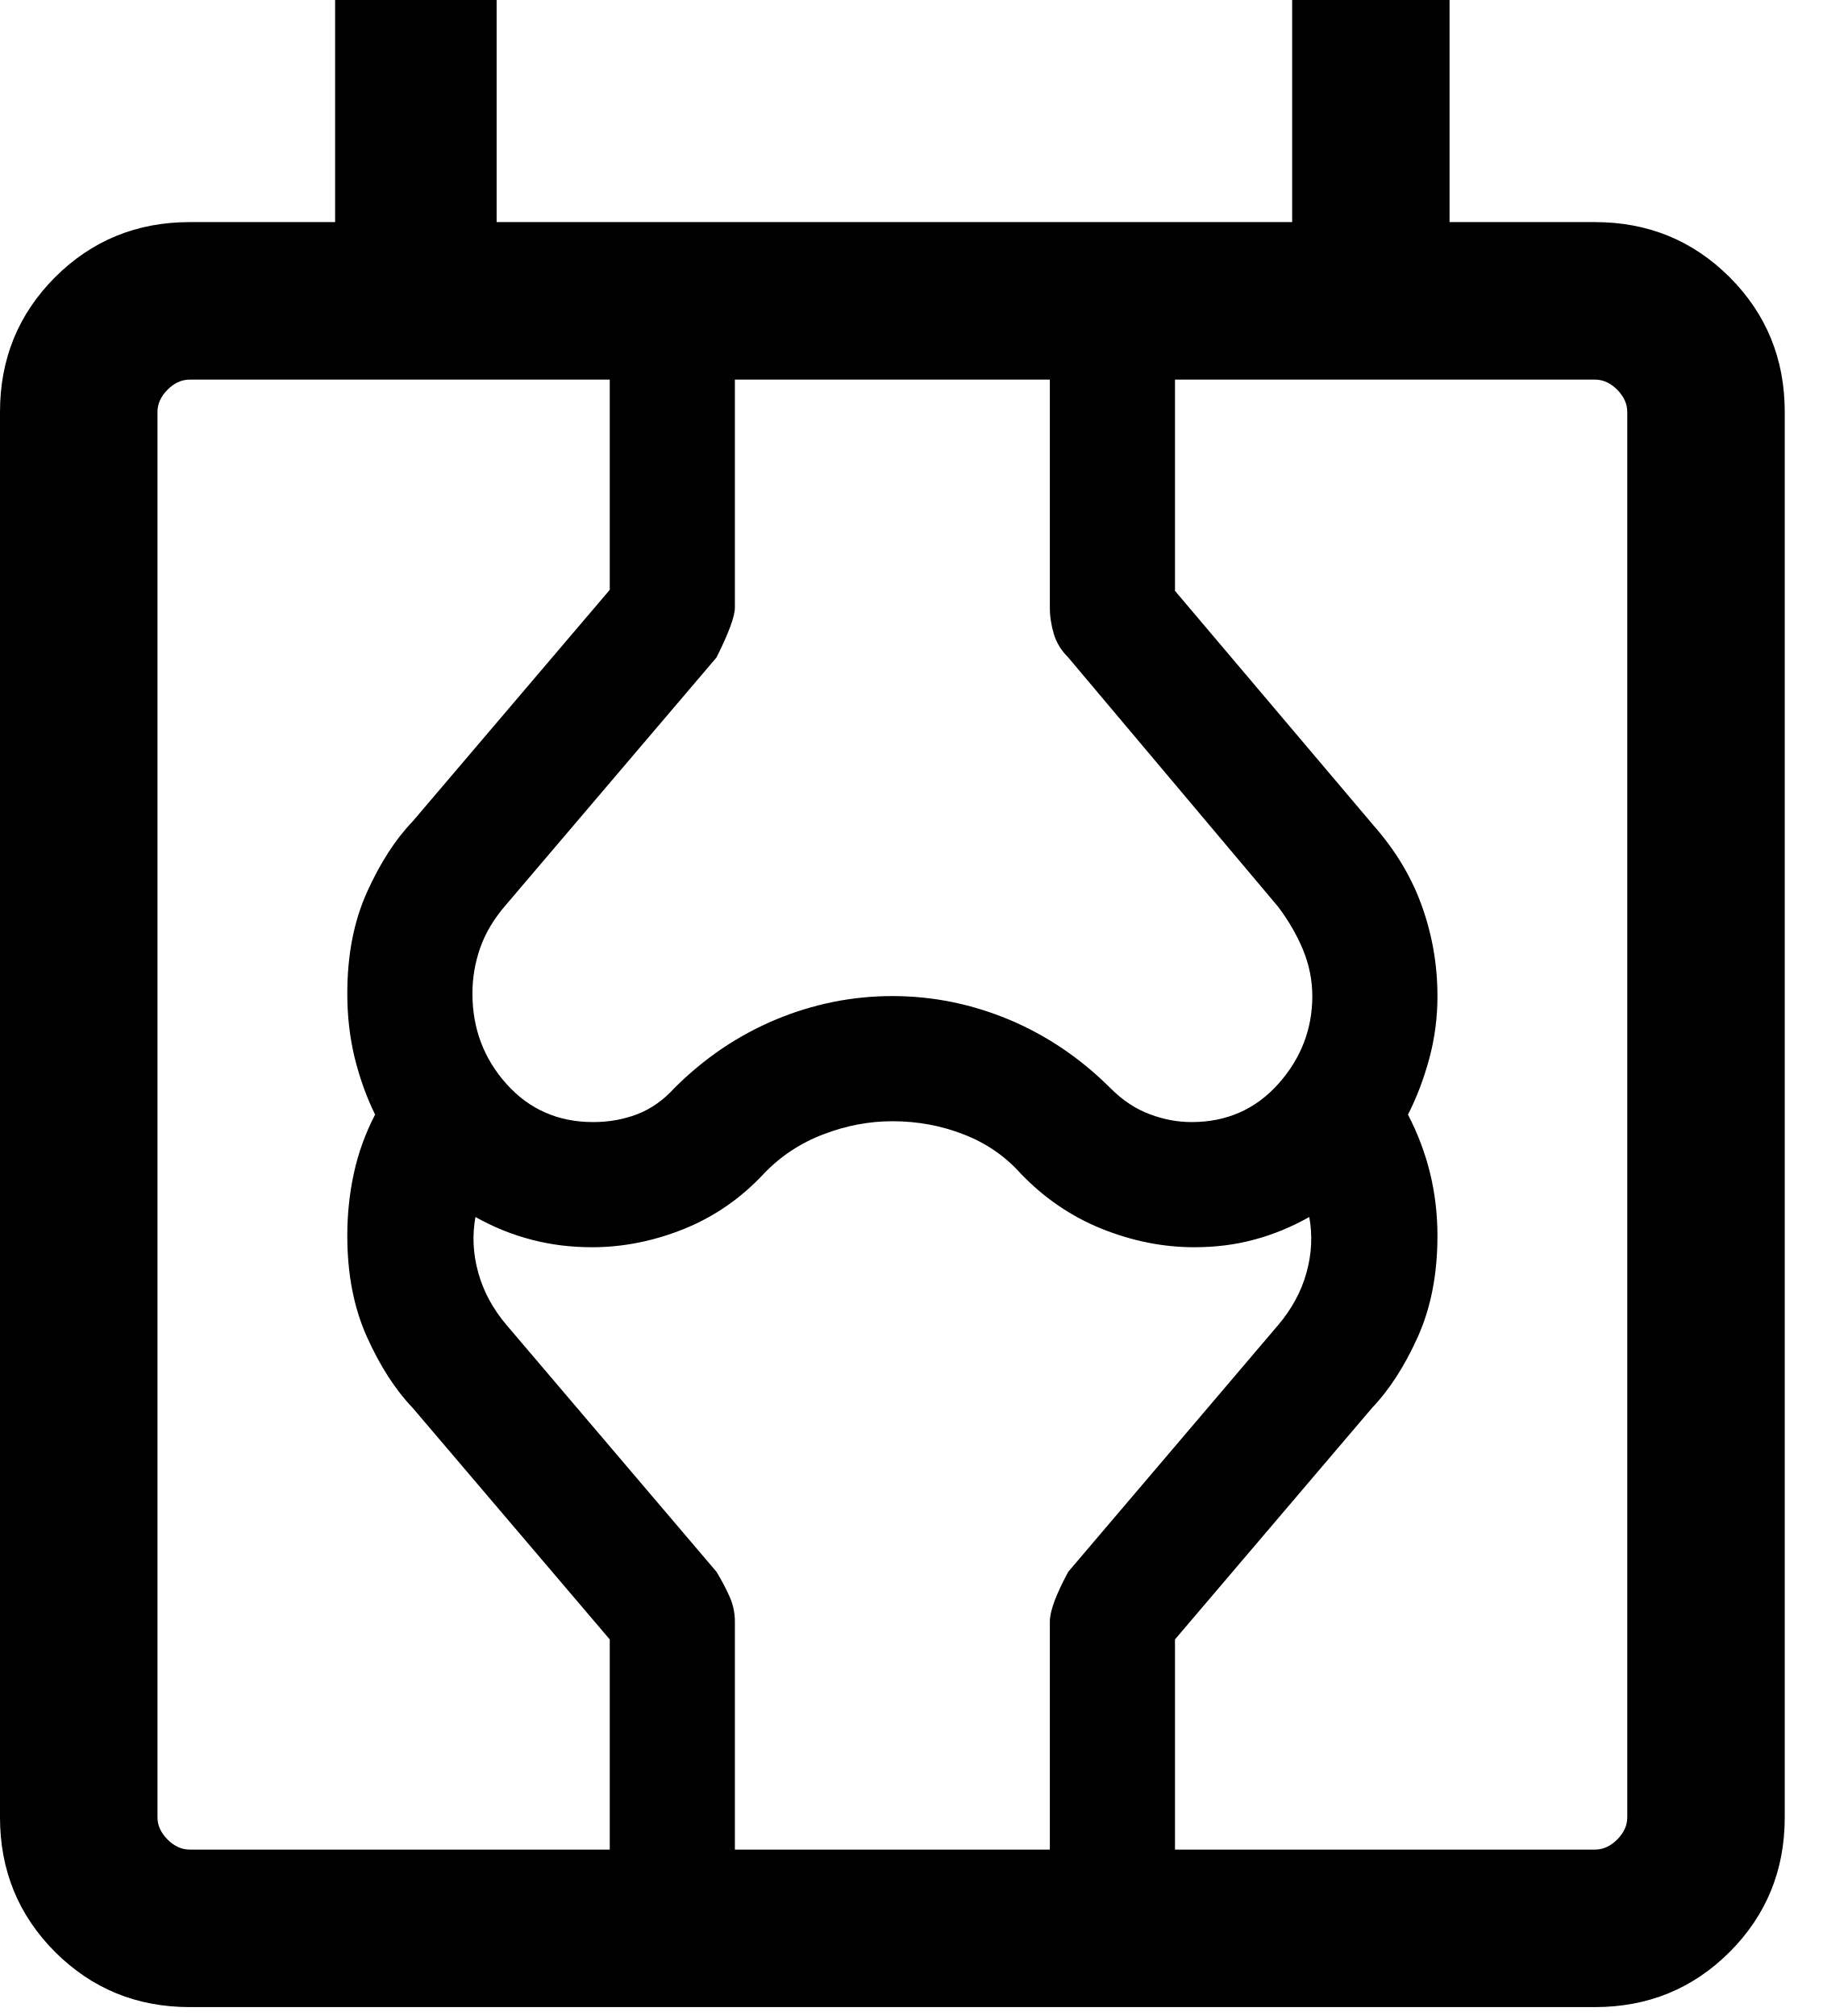
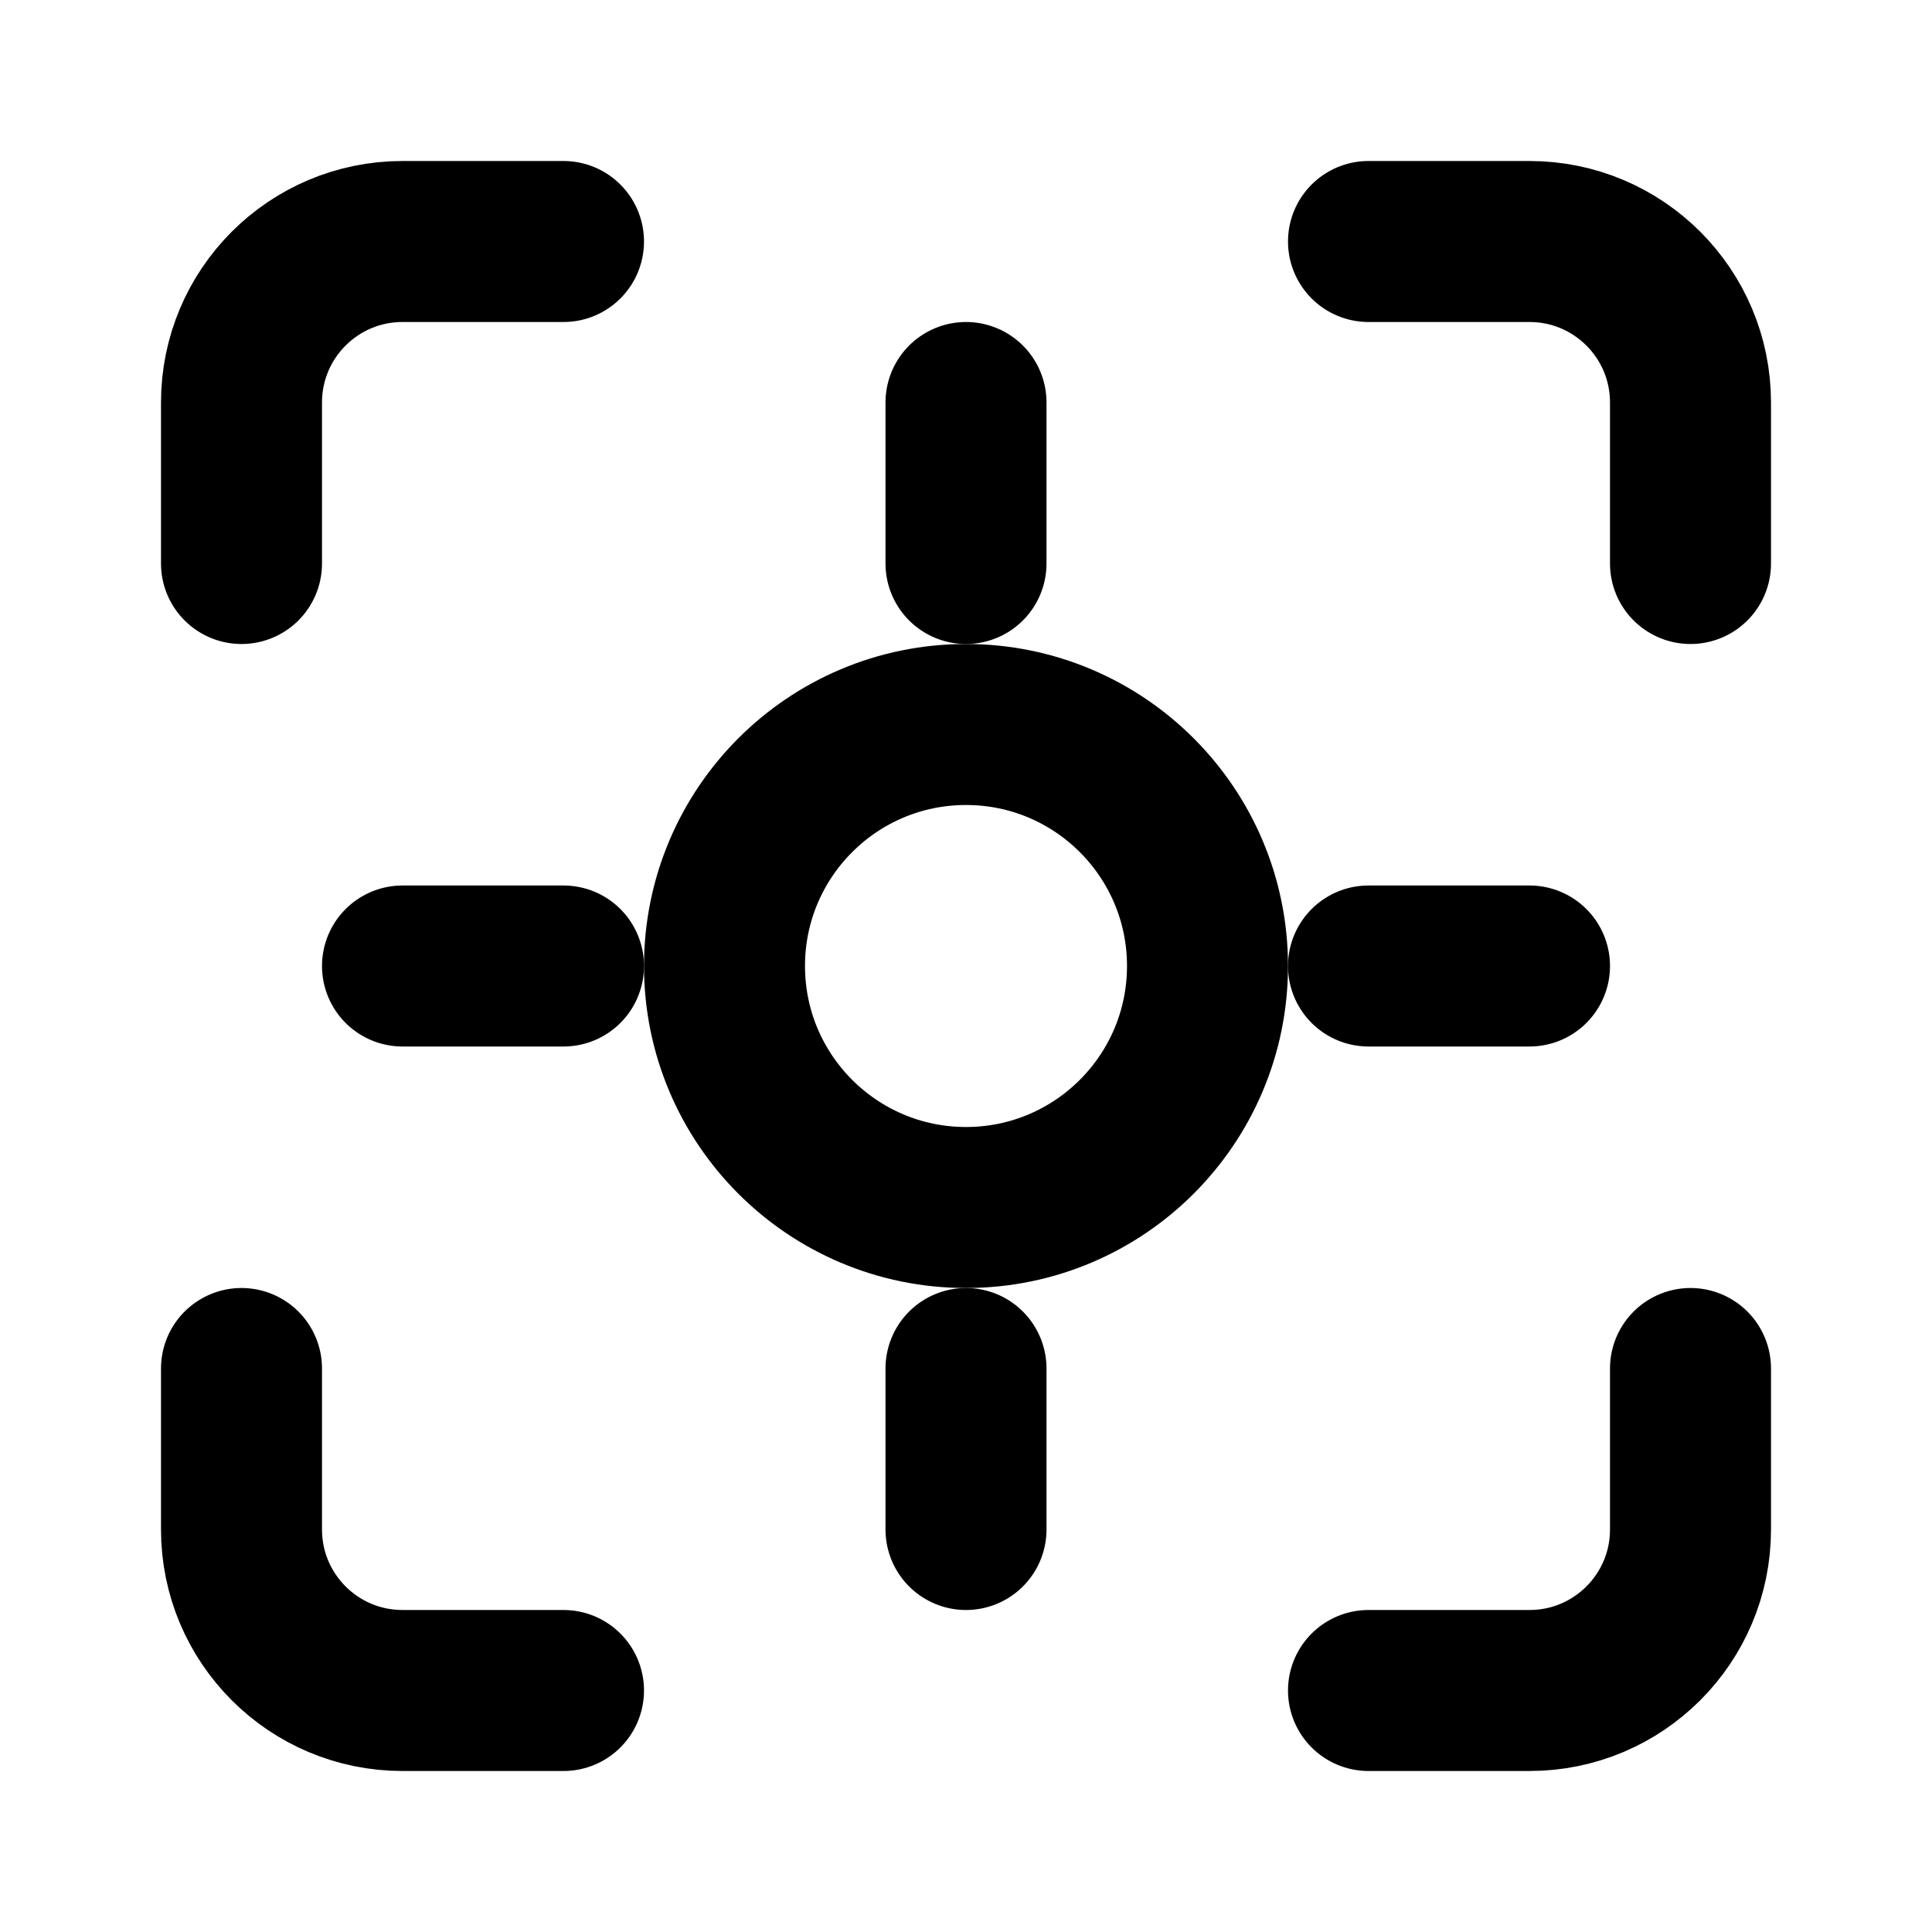
- <svg xmlns="http://www.w3.org/2000/svg" width="22" height="24" viewBox="0 0 22 24" fill="none">
-   <path d="M2.26 23.894C1.628 23.894 1.094 23.675 0.656 23.238C0.219 22.8 0 22.266 0 21.635V4.904C0 4.272 0.219 3.738 0.656 3.3C1.094 2.863 1.628 2.644 2.26 2.644H3.99V0H5.913V2.644H15.385V0H17.259V2.644H18.99C19.622 2.644 20.156 2.863 20.594 3.3C21.031 3.738 21.25 4.272 21.25 4.904V21.635C21.25 22.266 21.031 22.8 20.594 23.238C20.156 23.675 19.622 23.894 18.99 23.894H2.26ZM1.875 21.635C1.875 21.731 1.915 21.819 1.995 21.899C2.075 21.979 2.163 22.019 2.26 22.019H18.99C19.087 22.019 19.175 21.979 19.255 21.899C19.335 21.819 19.375 21.731 19.375 21.635V4.904C19.375 4.808 19.335 4.72 19.255 4.639C19.175 4.559 19.087 4.519 18.99 4.519H2.26C2.163 4.519 2.075 4.559 1.995 4.639C1.915 4.72 1.875 4.808 1.875 4.904V21.635ZM7.26 22.019V19.517L4.913 16.76C4.708 16.546 4.527 16.266 4.37 15.918C4.213 15.57 4.135 15.168 4.135 14.711C4.135 14.457 4.161 14.209 4.213 13.969C4.265 13.728 4.349 13.495 4.466 13.269C4.362 13.056 4.281 12.829 4.222 12.589C4.164 12.348 4.135 12.095 4.135 11.827C4.135 11.37 4.213 10.968 4.37 10.62C4.527 10.272 4.708 9.992 4.913 9.779L7.26 7.022V4.519H8.75V7.233C8.75 7.337 8.677 7.535 8.531 7.827L6.031 10.764C5.885 10.931 5.781 11.103 5.719 11.28C5.656 11.457 5.625 11.639 5.625 11.827C5.625 12.244 5.76 12.603 6.031 12.905C6.302 13.207 6.646 13.358 7.062 13.358C7.25 13.358 7.425 13.327 7.588 13.264C7.75 13.202 7.898 13.098 8.031 12.952C8.385 12.598 8.786 12.327 9.234 12.139C9.682 11.952 10.146 11.858 10.625 11.858C11.104 11.858 11.568 11.952 12.016 12.139C12.463 12.327 12.864 12.598 13.219 12.952C13.364 13.098 13.521 13.202 13.688 13.264C13.854 13.327 14.021 13.358 14.188 13.358C14.604 13.358 14.948 13.207 15.219 12.905C15.489 12.603 15.625 12.254 15.625 11.858C15.625 11.671 15.588 11.488 15.516 11.311C15.443 11.134 15.344 10.962 15.219 10.796L12.719 7.827C12.635 7.744 12.578 7.65 12.547 7.546C12.516 7.441 12.5 7.337 12.5 7.233V4.519H13.99V7.034L16.356 9.829C16.615 10.123 16.807 10.442 16.93 10.787C17.054 11.133 17.115 11.49 17.115 11.858C17.115 12.113 17.083 12.361 17.018 12.601C16.953 12.841 16.869 13.064 16.764 13.269C16.881 13.495 16.969 13.728 17.028 13.969C17.086 14.209 17.115 14.457 17.115 14.711C17.115 15.168 17.037 15.57 16.88 15.918C16.723 16.266 16.542 16.546 16.337 16.76L13.99 19.517V22.019H12.5V19.305C12.5 19.18 12.573 18.982 12.719 18.712L15.219 15.774C15.381 15.583 15.493 15.376 15.555 15.153C15.618 14.929 15.629 14.707 15.589 14.488C15.376 14.608 15.157 14.698 14.931 14.758C14.706 14.819 14.469 14.848 14.219 14.848C13.85 14.848 13.483 14.775 13.119 14.629C12.754 14.482 12.432 14.262 12.151 13.969C11.966 13.762 11.739 13.607 11.472 13.504C11.206 13.4 10.923 13.348 10.625 13.348C10.348 13.348 10.074 13.4 9.803 13.504C9.532 13.607 9.297 13.762 9.098 13.969C8.826 14.262 8.509 14.482 8.147 14.629C7.784 14.775 7.419 14.848 7.05 14.848C6.8 14.848 6.56 14.819 6.328 14.758C6.097 14.698 5.874 14.608 5.661 14.488C5.621 14.707 5.632 14.929 5.695 15.153C5.757 15.376 5.869 15.583 6.031 15.774L8.531 18.712C8.594 18.816 8.646 18.915 8.687 19.008C8.729 19.102 8.75 19.201 8.75 19.305V22.019H7.26ZM1.875 21.635C1.875 21.731 1.875 21.819 1.875 21.899C1.875 21.979 1.875 22.019 1.875 22.019C1.875 22.019 1.875 21.979 1.875 21.899C1.875 21.819 1.875 21.731 1.875 21.635V4.904C1.875 4.808 1.875 4.72 1.875 4.639C1.875 4.559 1.875 4.519 1.875 4.519C1.875 4.519 1.875 4.559 1.875 4.639C1.875 4.72 1.875 4.808 1.875 4.904V21.635Z" fill="currentColor" />
+ <svg xmlns="http://www.w3.org/2000/svg" width="24" height="24" viewBox="0 0 24 24" fill="none" stroke="currentColor" stroke-width="2" stroke-linecap="round" stroke-linejoin="round">
+   <path d="M3 7V5a2 2 0 0 1 2-2h2" />
+   <path d="M17 3h2a2 2 0 0 1 2 2v2" />
+   <path d="M21 17v2a2 2 0 0 1-2 2h-2" />
+   <path d="M7 21H5a2 2 0 0 1-2-2v-2" />
+   <circle cx="12" cy="12" r="3" />
+   <path d="M12 5v2" />
+   <path d="M12 17v2" />
+   <path d="M5 12h2" />
+   <path d="M17 12h2" />
</svg>
